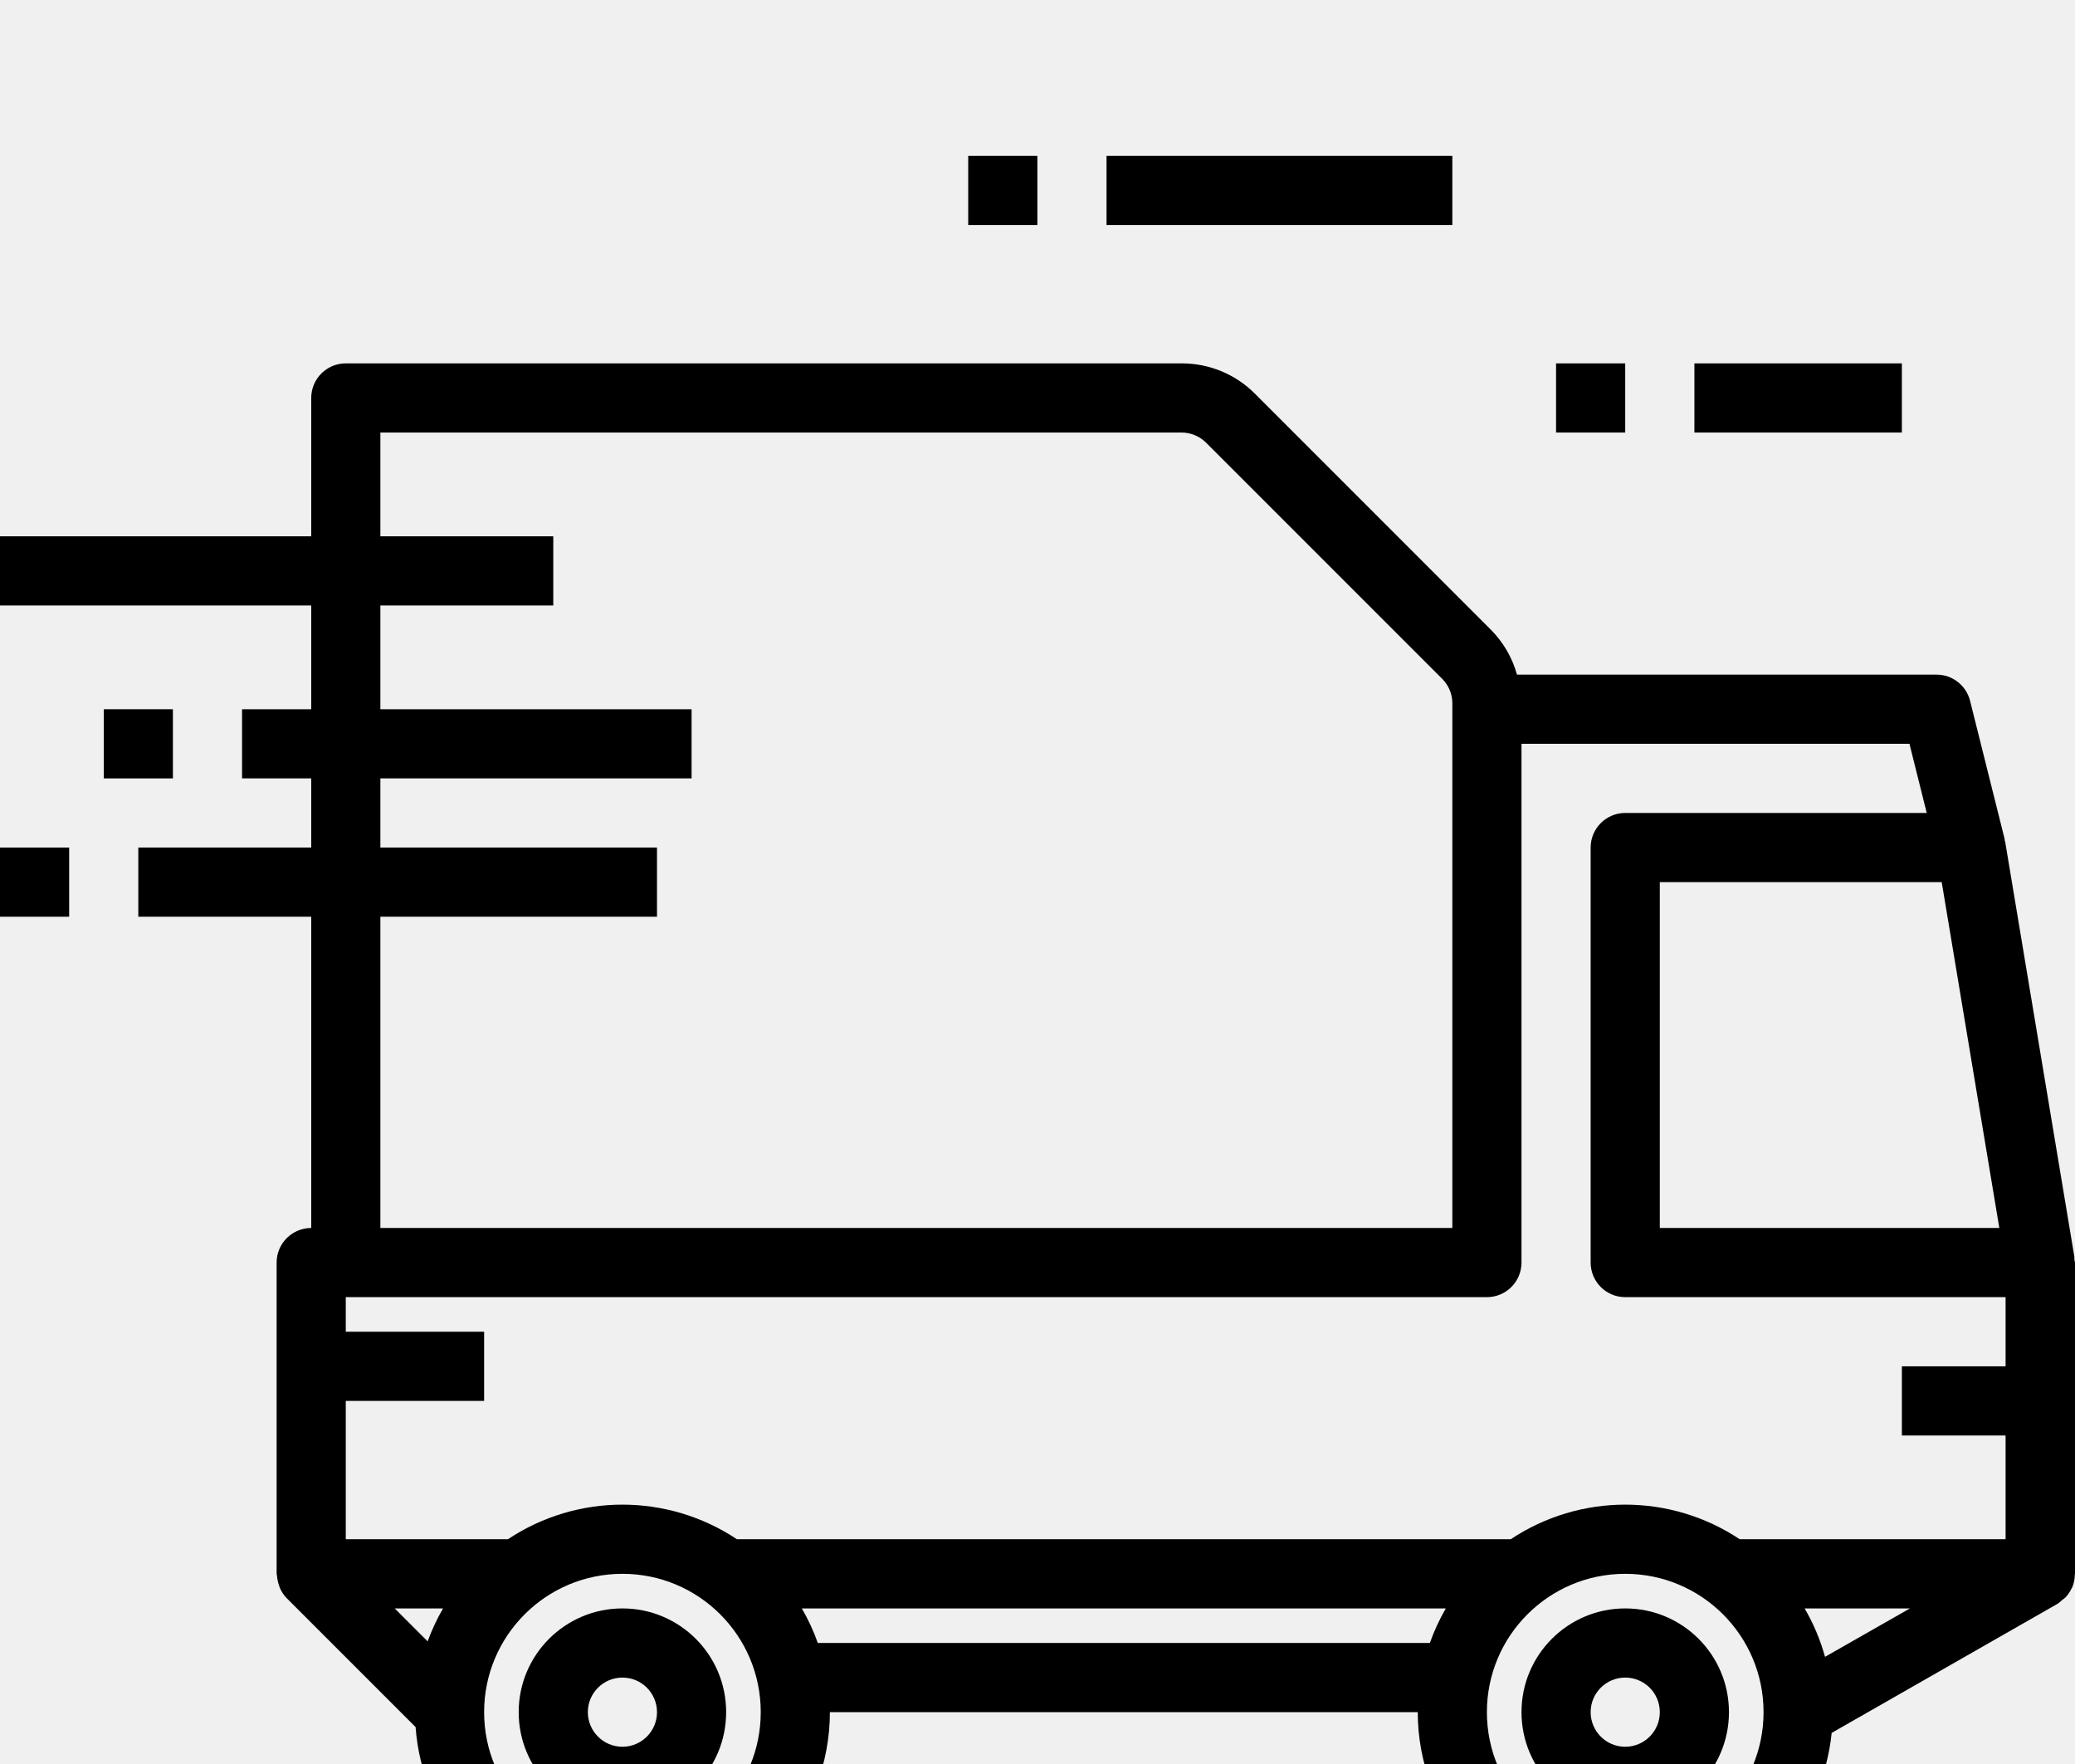
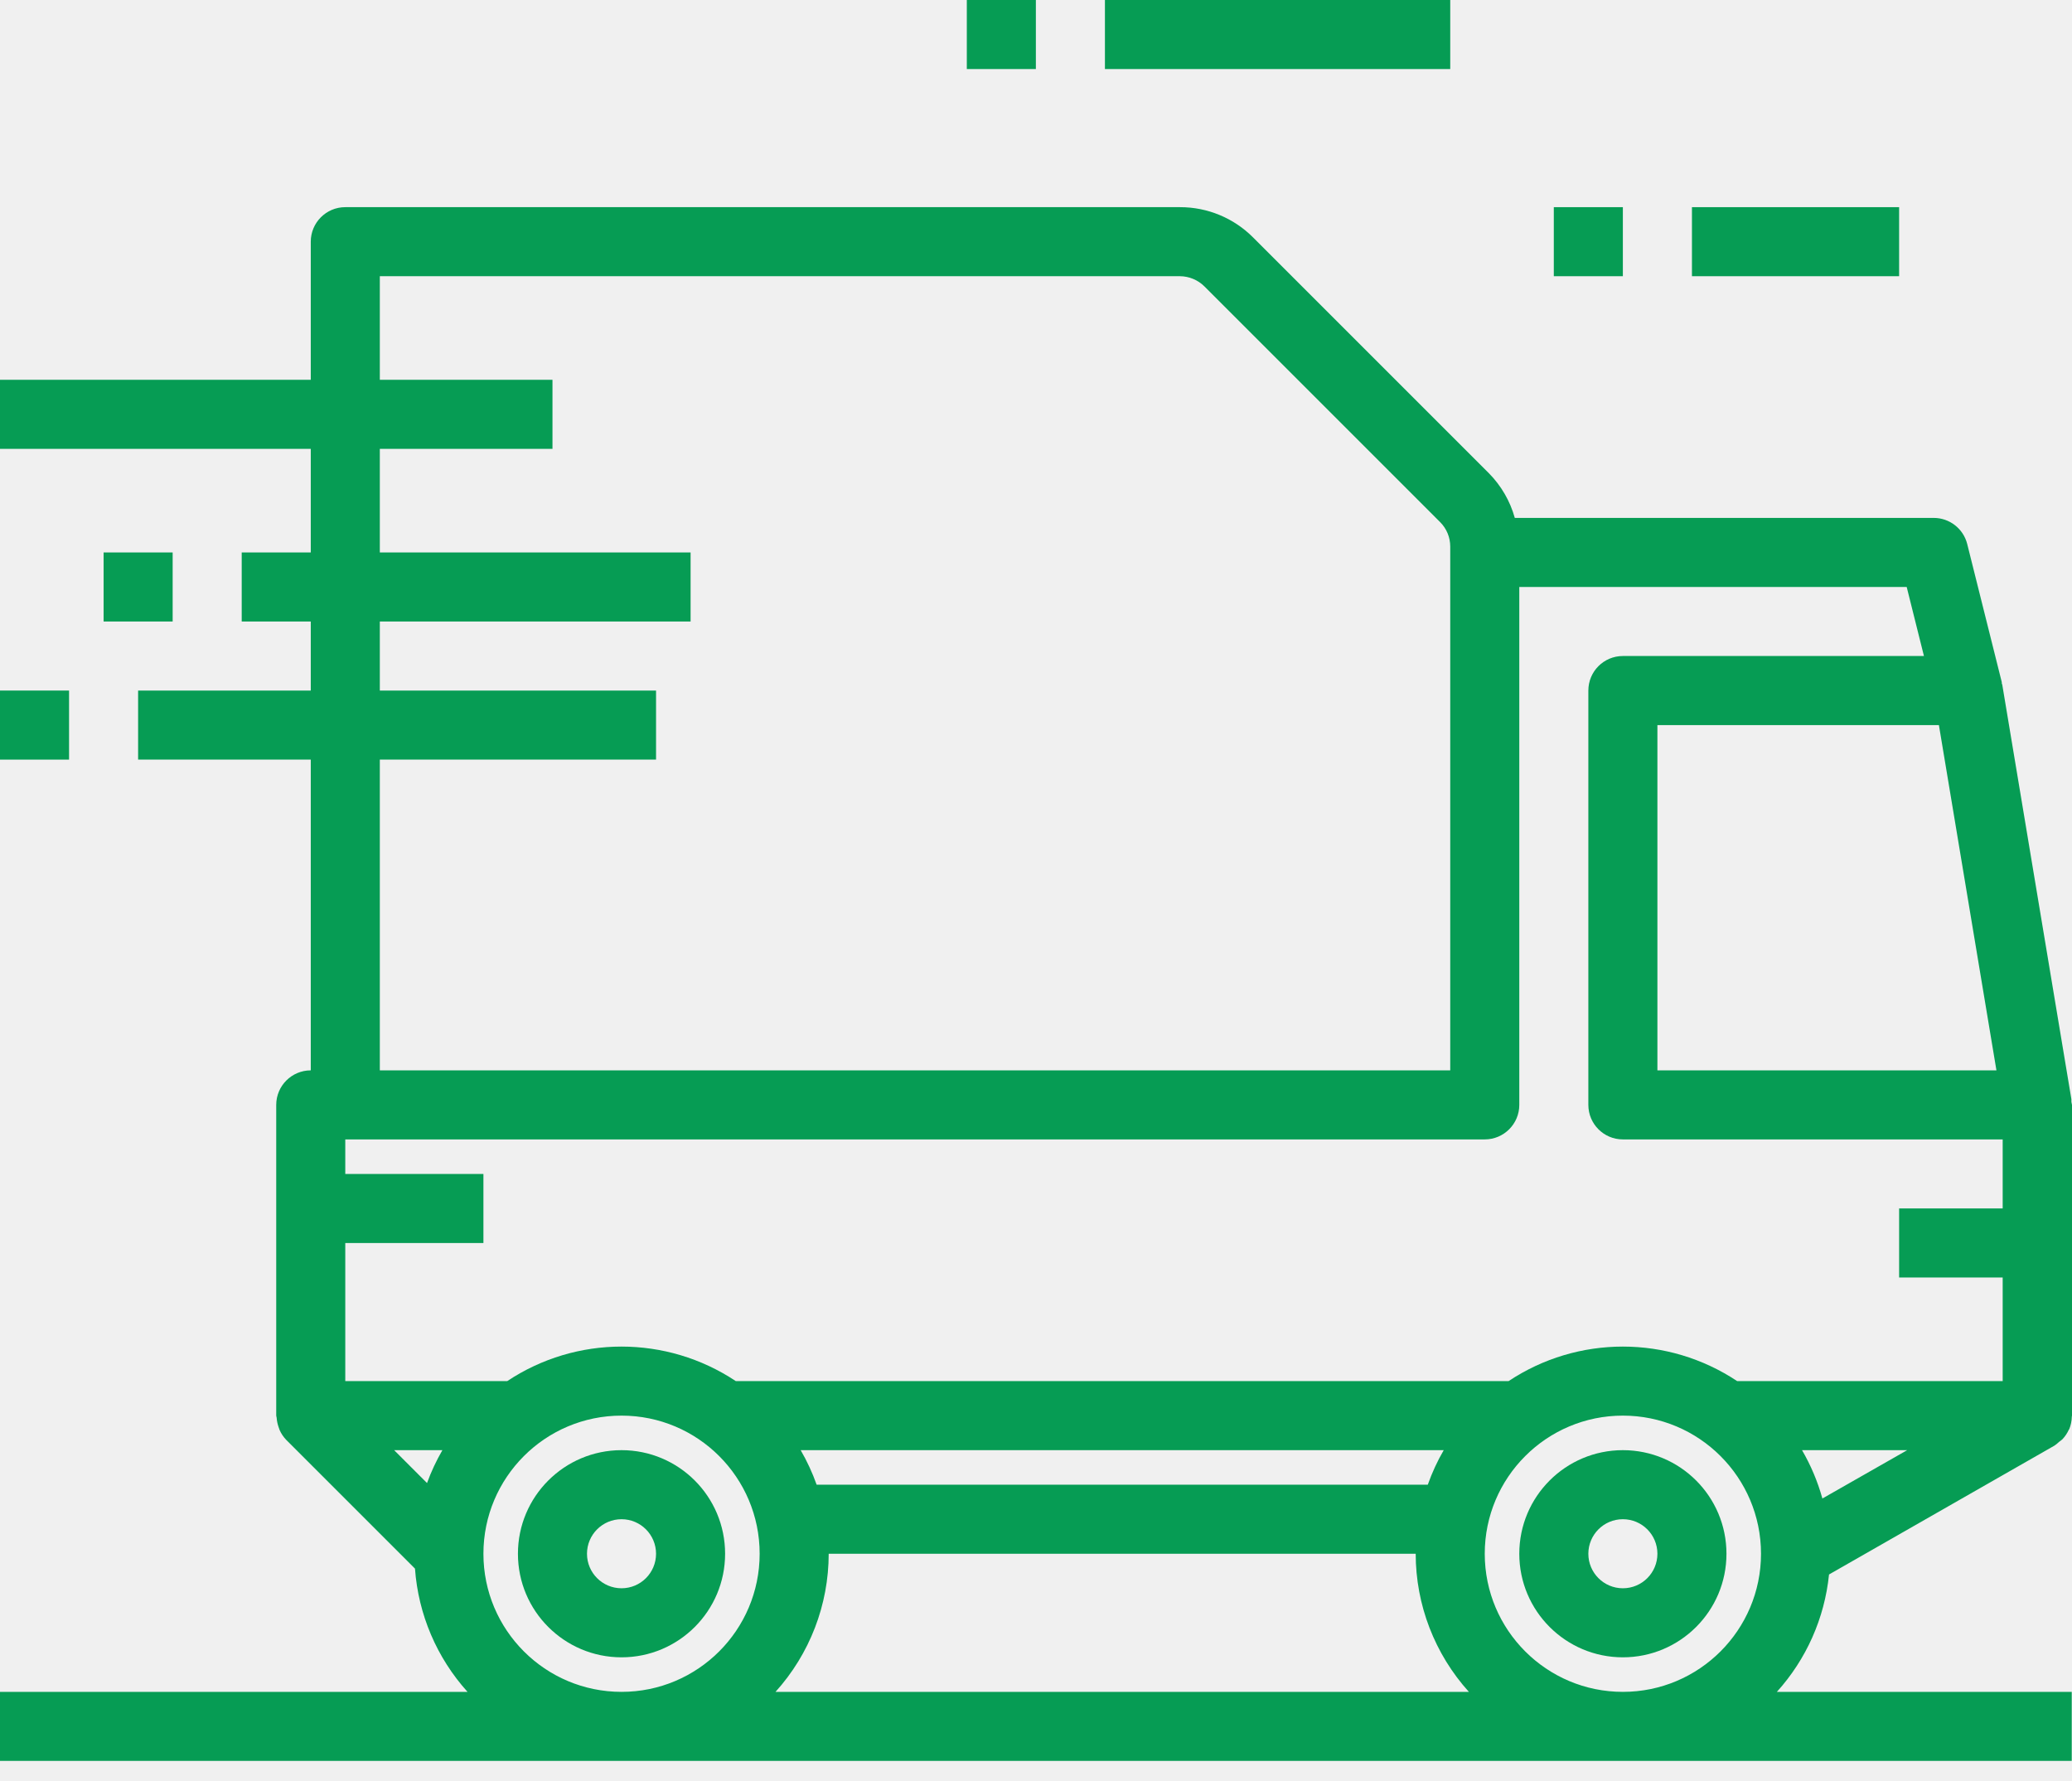
- <svg xmlns="http://www.w3.org/2000/svg">
-   <g clip-path="url(#clip0)">
-     <path d="M19.198 49.602C17.431 49.602 15.998 51.034 15.998 52.801C15.998 54.568 17.431      56.001 19.198 56.001C20.965 56.001 22.397 54.568 22.397 52.801C22.397 51.034 20.965      49.602 19.198 49.602ZM19.198 53.868C18.609 53.868 18.131 53.39 18.131 52.801C18.131      52.212 18.609 51.735 19.198 51.735C19.787 51.735 20.264 52.212 20.264 52.801C20.264      53.39 19.787 53.868 19.198 53.868Z" />
-     <path d="M50.127 49.602C48.361 49.602 46.928 51.034 46.928 52.801C46.928 54.568 48.361      56.001 50.127 56.001C51.895 56.001 53.327 54.568 53.327 52.801C53.327 51.034 51.895      49.602 50.127 49.602ZM50.127 53.868C49.538 53.868 49.061 53.39 49.061 52.801C49.061      52.212 49.538 51.735 50.127 51.735C50.717 51.735 51.194 52.212 51.194 52.801C51.194      53.39 50.717 53.868 50.127 53.868Z" />
-     <path d="M3.2 21.872H5.333V24.005H3.2V21.872Z" />
-     <path d="M0 26.138H2.133V28.271H0V26.138Z" />
-     <path d="M52.261 11.206H58.66V13.339H52.261V11.206Z" />
-     <path d="M47.994 11.206H50.127V13.339H47.994V11.206Z" />
-     <path d="M34.129 4.807H44.795V6.94H34.129V4.807Z" />
-     <path d="M29.863 4.807H31.996V6.94H29.863V4.807Z" />
-     <path d="M63.992 59.2V57.067H54.884C55.794 56.061 56.358 54.791 56.495 53.441L63.459      49.461C63.509 49.427 63.556 49.389 63.599 49.347C63.636 49.321 63.672 49.293 63.706      49.263C63.786 49.178 63.851 49.08 63.9 48.974C63.905 48.964 63.912 48.957 63.917      48.948C63.965 48.827 63.992 48.699 63.994 48.568C63.994 48.556 64 48.547 64      48.535V38.936C63.995 38.905 63.989 38.874 63.981 38.843C63.982 38.816 63.982 38.788      63.981 38.76L61.847 25.962C61.843 25.946 61.837 25.93 61.831 25.915C61.831 25.903      61.831 25.89 61.831 25.879L60.764 21.613C60.645 21.137 60.217 20.803 59.726 20.805H46.789C46.645      20.285 46.37 19.81 45.99 19.426L38.708 12.143C38.11 11.541 37.295 11.204 36.446      11.206H10.665C10.076 11.206 9.599 11.684 9.599 12.273V16.539H0V18.672H9.599V21.872H7.466V24.005H9.599V26.138H4.266V28.271H9.599V37.87C9.01      37.87 8.532 38.347 8.532 38.936V48.535C8.532 48.557 8.544 48.577 8.545 48.6C8.552      48.697 8.571 48.792 8.603 48.883C8.613 48.917 8.625 48.95 8.638 48.983C8.688 49.095      8.757 49.197 8.842 49.285L12.818 53.261C12.92 54.675 13.491 56.015 14.441 57.067H0V59.2H63.992ZM44.102 50.668H25.224C25.093      50.298 24.928 49.941 24.731 49.602H44.594C44.397 49.941 44.232 50.298 44.102 50.668ZM25.597      52.801H43.728C43.729 54.378 44.314 55.898 45.371 57.067H23.954C25.011 55.898 25.596 54.378      25.597 52.801ZM45.861 52.801C45.861 50.445 47.772 48.535 50.127 48.535C52.483 48.535 54.394      50.445 54.394 52.801C54.394 55.157 52.483 57.067 50.127 57.067C47.772 57.067 45.861 55.157 45.861      52.801ZM56.29 51.095C56.145 50.572 55.934 50.07 55.661 49.602H58.909L56.29 51.095ZM61.666      37.87H51.194V27.204H59.889L61.666 37.87ZM59.427 25.071H50.127C49.538 25.071 49.061 25.549      49.061 26.138V38.936C49.061 39.525 49.538 40.003 50.127 40.003H61.859V42.136H58.66V44.269H61.859V47.468H53.658C51.519      46.046 48.736 46.046 46.597 47.468H22.728C20.589 46.046 17.806 46.046 15.667      47.468H10.665V43.202H14.932V41.069H10.665V40.003H45.861C46.45 40.003 46.928      39.525 46.928 38.936V22.938H58.894L59.427 25.071ZM11.732 28.271H20.264V26.138H11.732V24.005H21.331V21.872H11.732V18.672H17.065V16.539H11.732V13.339H36.446C36.728      13.34 36.999 13.453 37.2 13.652L44.482 20.934C44.683 21.134 44.795 21.406 44.795 21.689V37.87H11.732V28.271ZM13.665      49.602C13.477 49.925 13.318 50.266 13.19 50.618L12.174 49.602H13.665ZM14.932      52.801C14.932 50.445 16.842 48.535 19.198 48.535C21.554 48.535 23.464 50.445 23.464      52.801C23.464 55.157 21.554 57.067 19.198 57.067C16.842 57.067 14.932 55.157 14.932 52.801Z" />
-   </g>
-   <defs>
-     <clipPath id="clip0">
-       <rect width="64" height="64" fill="white" />
-     </clipPath>
-   </defs>
+ <svg xmlns="http://www.w3.org/2000/svg" width="64" height="55" viewBox="0 0 64 55" fill="none">
+   <path d="M19.198 44.795C17.431 44.795 15.998 46.227 15.998 47.995C15.998 49.761 17.431 51.194 19.198 51.194C20.965 51.194 22.397 49.761 22.397 47.995C22.397 46.227 20.965 44.795 19.198 44.795ZM19.198 49.061C18.609 49.061 18.131 48.584 18.131 47.995C18.131 47.406 18.609 46.928 19.198 46.928C19.787 46.928 20.264 47.406 20.264 47.995C20.264 48.584 19.787 49.061 19.198 49.061Z" fill="#069C54" />
+   <path d="M50.127 44.795C48.361 44.795 46.928 46.227 46.928 47.995C46.928 49.761 48.361 51.194 50.127 51.194C51.895 51.194 53.327 49.761 53.327 47.995C53.327 46.227 51.895 44.795 50.127 44.795ZM50.127 49.061C49.538 49.061 49.061 48.584 49.061 47.995C49.061 47.406 49.538 46.928 50.127 46.928C50.717 46.928 51.194 47.406 51.194 47.995C51.194 48.584 50.717 49.061 50.127 49.061Z" fill="#069C54" />
+   <path d="M3.2 17.065H5.333V19.198H3.2V17.065Z" fill="#069C54" />
+   <path d="M0 21.331H2.133V23.464H0V21.331Z" fill="#069C54" />
+   <path d="M52.261 6.399H58.66V8.532H52.261V6.399Z" fill="#069C54" />
+   <path d="M47.994 6.399H50.127V8.532H47.994V6.399Z" fill="#069C54" />
+   <path d="M34.129 0H44.795V2.133H34.129V0Z" fill="#069C54" />
+   <path d="M29.863 0H31.996V2.133H29.863V0Z" fill="#069C54" />
+   <path d="M63.992 54.394V52.261H54.884C55.794 51.254 56.358 49.984 56.495 48.635L63.459 44.654C63.509 44.62 63.556 44.582 63.599 44.54C63.636 44.515 63.672 44.486 63.706 44.456C63.786 44.371 63.851 44.273 63.9 44.167C63.905 44.157 63.912 44.151 63.917 44.141C63.965 44.02 63.992 43.892 63.994 43.762C63.994 43.75 64 43.74 64 43.728V34.13C63.995 34.098 63.989 34.068 63.981 34.037C63.982 34.009 63.982 33.981 63.981 33.953L61.847 21.155C61.843 21.139 61.837 21.123 61.831 21.108C61.831 21.097 61.831 21.084 61.831 21.072L60.764 16.806C60.645 16.33 60.217 15.997 59.726 15.998H46.789C46.645 15.479 46.37 15.004 45.99 14.619L38.708 7.337C38.11 6.735 37.295 6.397 36.446 6.399H10.665C10.076 6.399 9.599 6.877 9.599 7.466V11.732H0V13.865H9.599V17.065H7.466V19.198H9.599V21.331H4.266V23.464H9.599V33.063C9.01 33.063 8.532 33.541 8.532 34.13V43.728C8.532 43.751 8.544 43.77 8.545 43.793C8.552 43.89 8.571 43.985 8.603 44.076C8.613 44.11 8.625 44.143 8.638 44.176C8.688 44.288 8.757 44.39 8.842 44.478L12.818 48.454C12.92 49.868 13.491 51.208 14.441 52.261H0V54.394H63.992ZM44.102 45.861H25.224C25.093 45.492 24.928 45.134 24.731 44.795H44.594C44.397 45.134 44.232 45.492 44.102 45.861ZM25.597 47.995H43.728C43.729 49.571 44.314 51.091 45.371 52.261H23.954C25.011 51.091 25.596 49.571 25.597 47.995ZM45.861 47.995C45.861 45.639 47.772 43.728 50.127 43.728C52.483 43.728 54.394 45.639 54.394 47.995C54.394 50.35 52.483 52.261 50.127 52.261C47.772 52.261 45.861 50.35 45.861 47.995ZM56.29 46.288C56.145 45.766 55.934 45.264 55.661 44.795H58.909L56.29 46.288ZM61.666 33.063H51.194V22.398H59.889L61.666 33.063ZM59.427 20.264H50.127C49.538 20.264 49.061 20.742 49.061 21.331V34.13C49.061 34.718 49.538 35.196 50.127 35.196H61.859V37.329H58.66V39.462H61.859V42.662H53.658C51.519 41.24 48.736 41.24 46.597 42.662H22.728C20.589 41.24 17.806 41.24 15.667 42.662H10.665V38.396H14.932V36.263H10.665V35.196H45.861C46.45 35.196 46.928 34.718 46.928 34.13V18.131H58.894L59.427 20.264ZM11.732 23.464H20.264V21.331H11.732V19.198H21.331V17.065H11.732V13.865H17.065V11.732H11.732V8.532H36.446C36.728 8.534 36.999 8.646 37.2 8.845L44.482 16.127C44.683 16.327 44.795 16.599 44.795 16.883V33.063H11.732V23.464ZM13.665 44.795C13.477 45.119 13.318 45.459 13.19 45.811L12.174 44.795H13.665ZM14.932 47.995C14.932 45.639 16.842 43.728 19.198 43.728C21.554 43.728 23.464 45.639 23.464 47.995C23.464 50.35 21.554 52.261 19.198 52.261C16.842 52.261 14.932 50.35 14.932 47.995Z" fill="#069C54" />
</svg>
